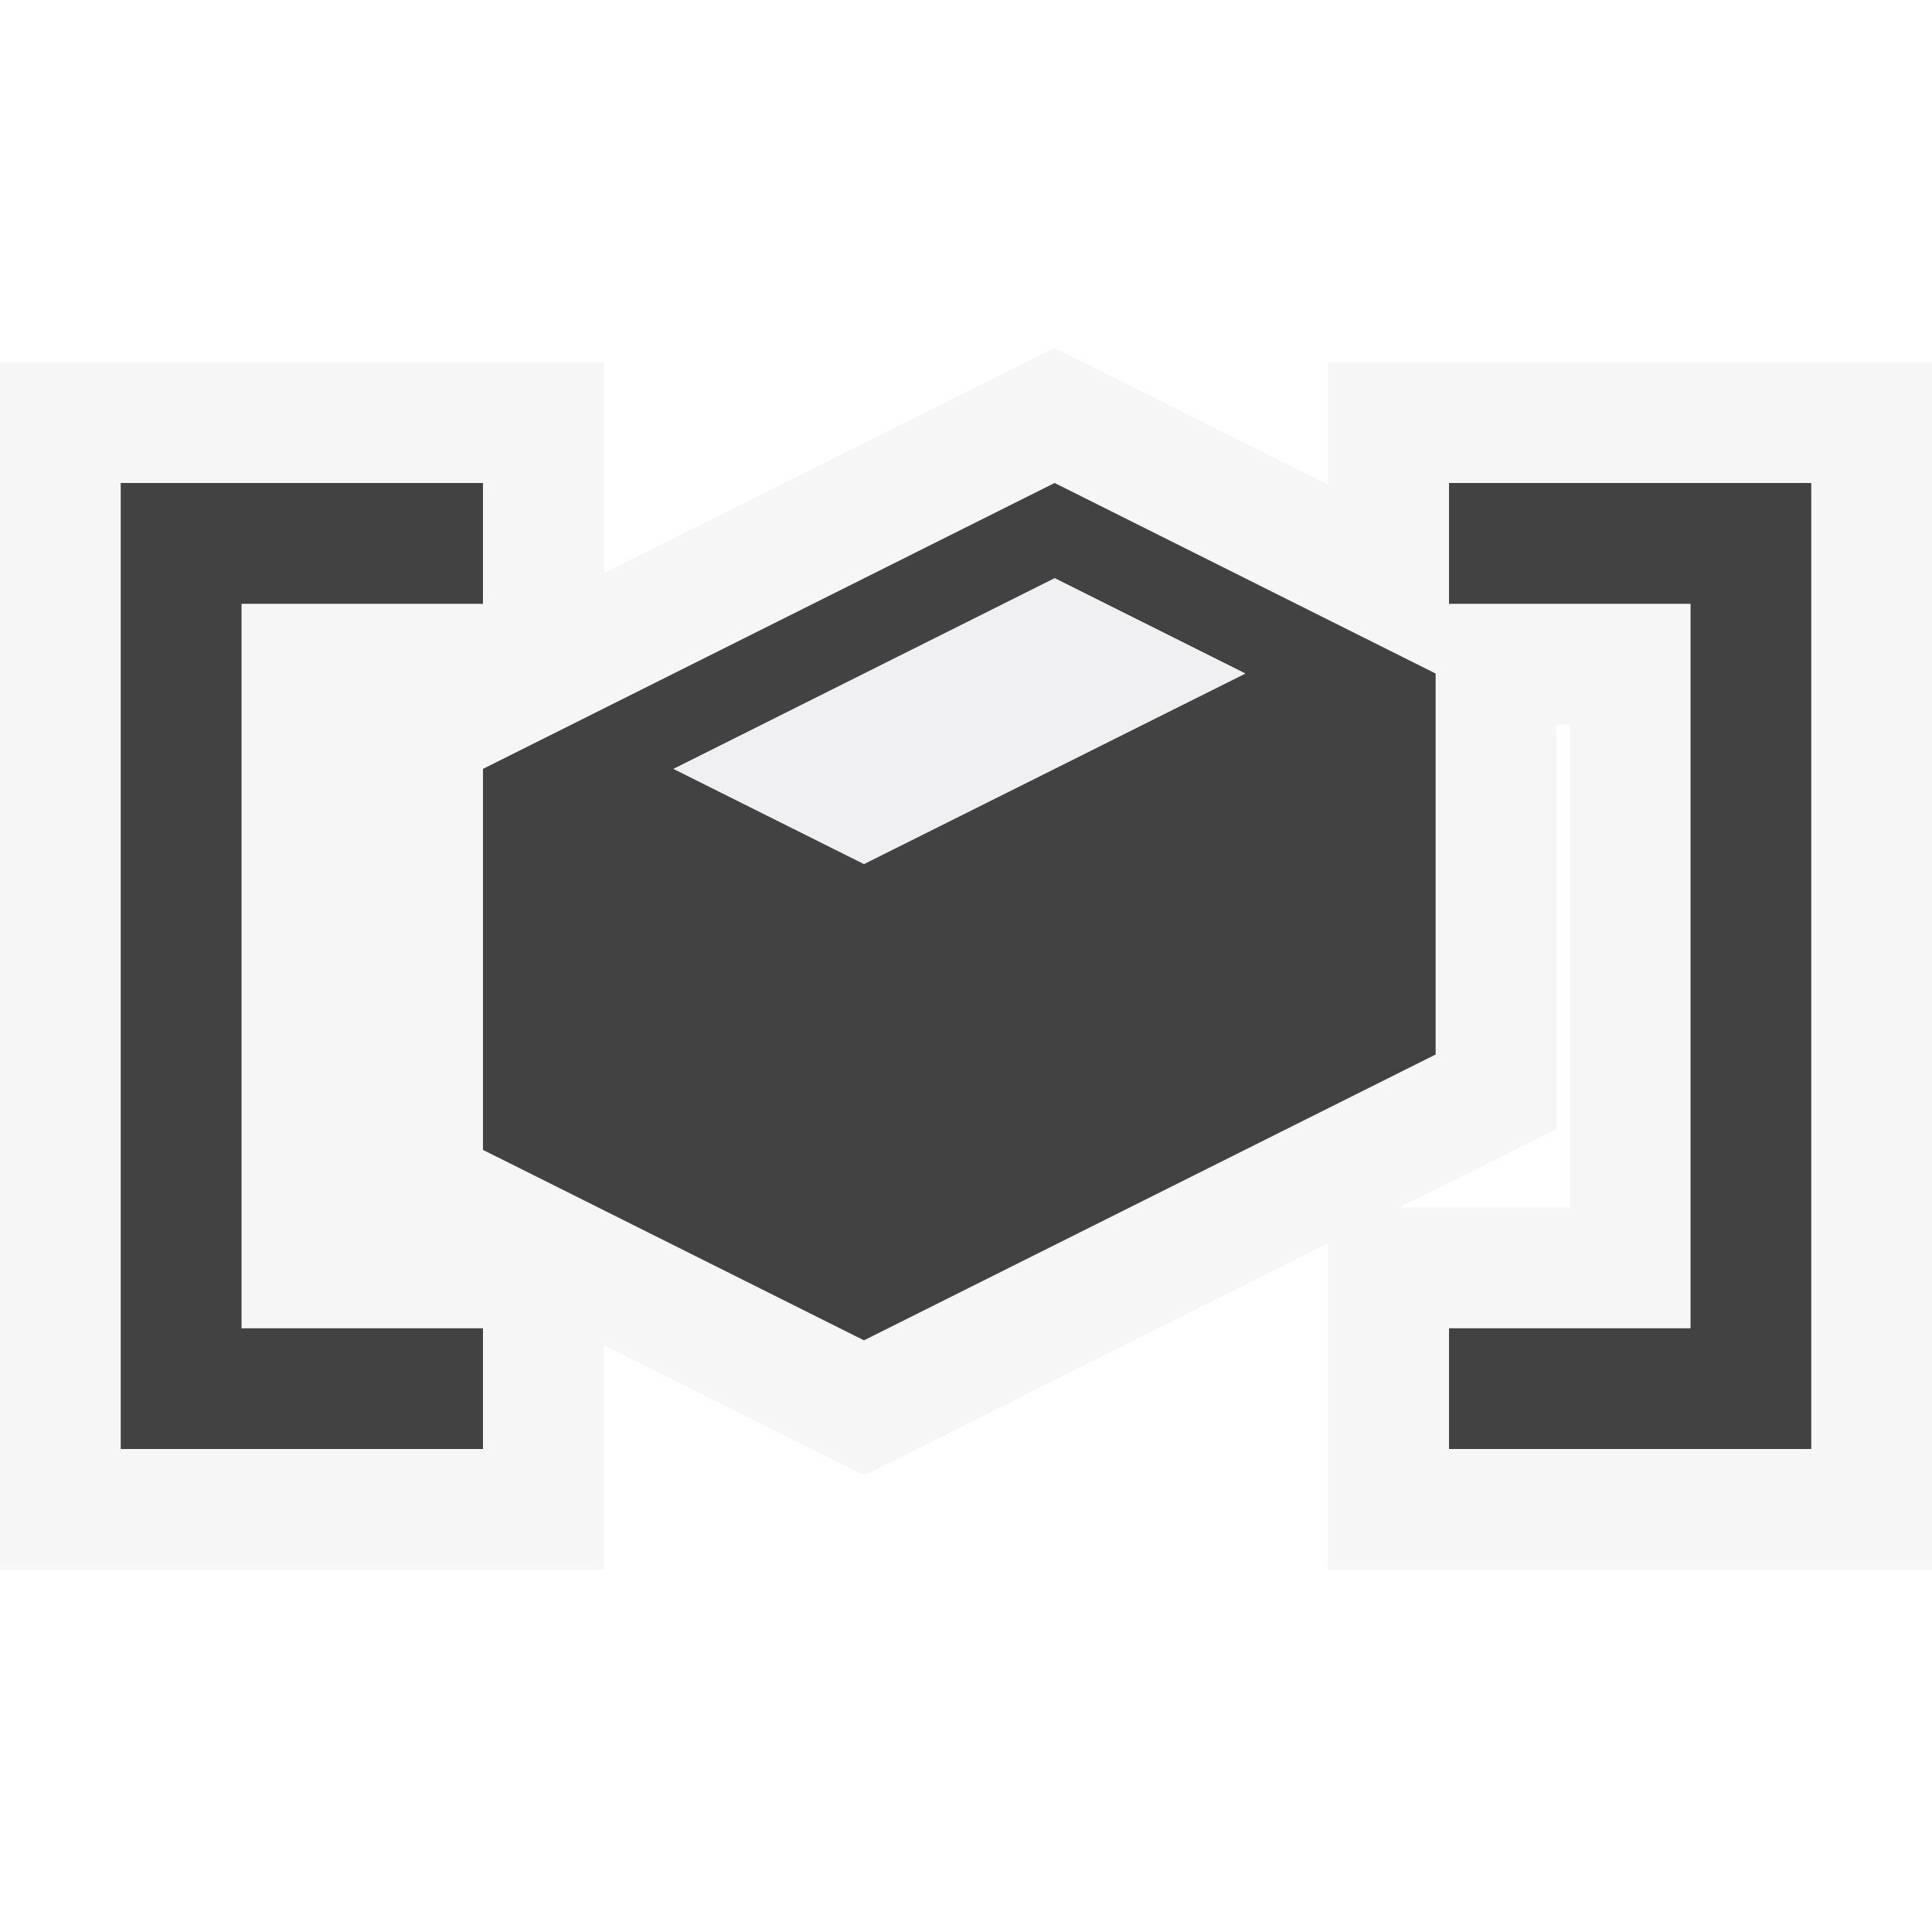
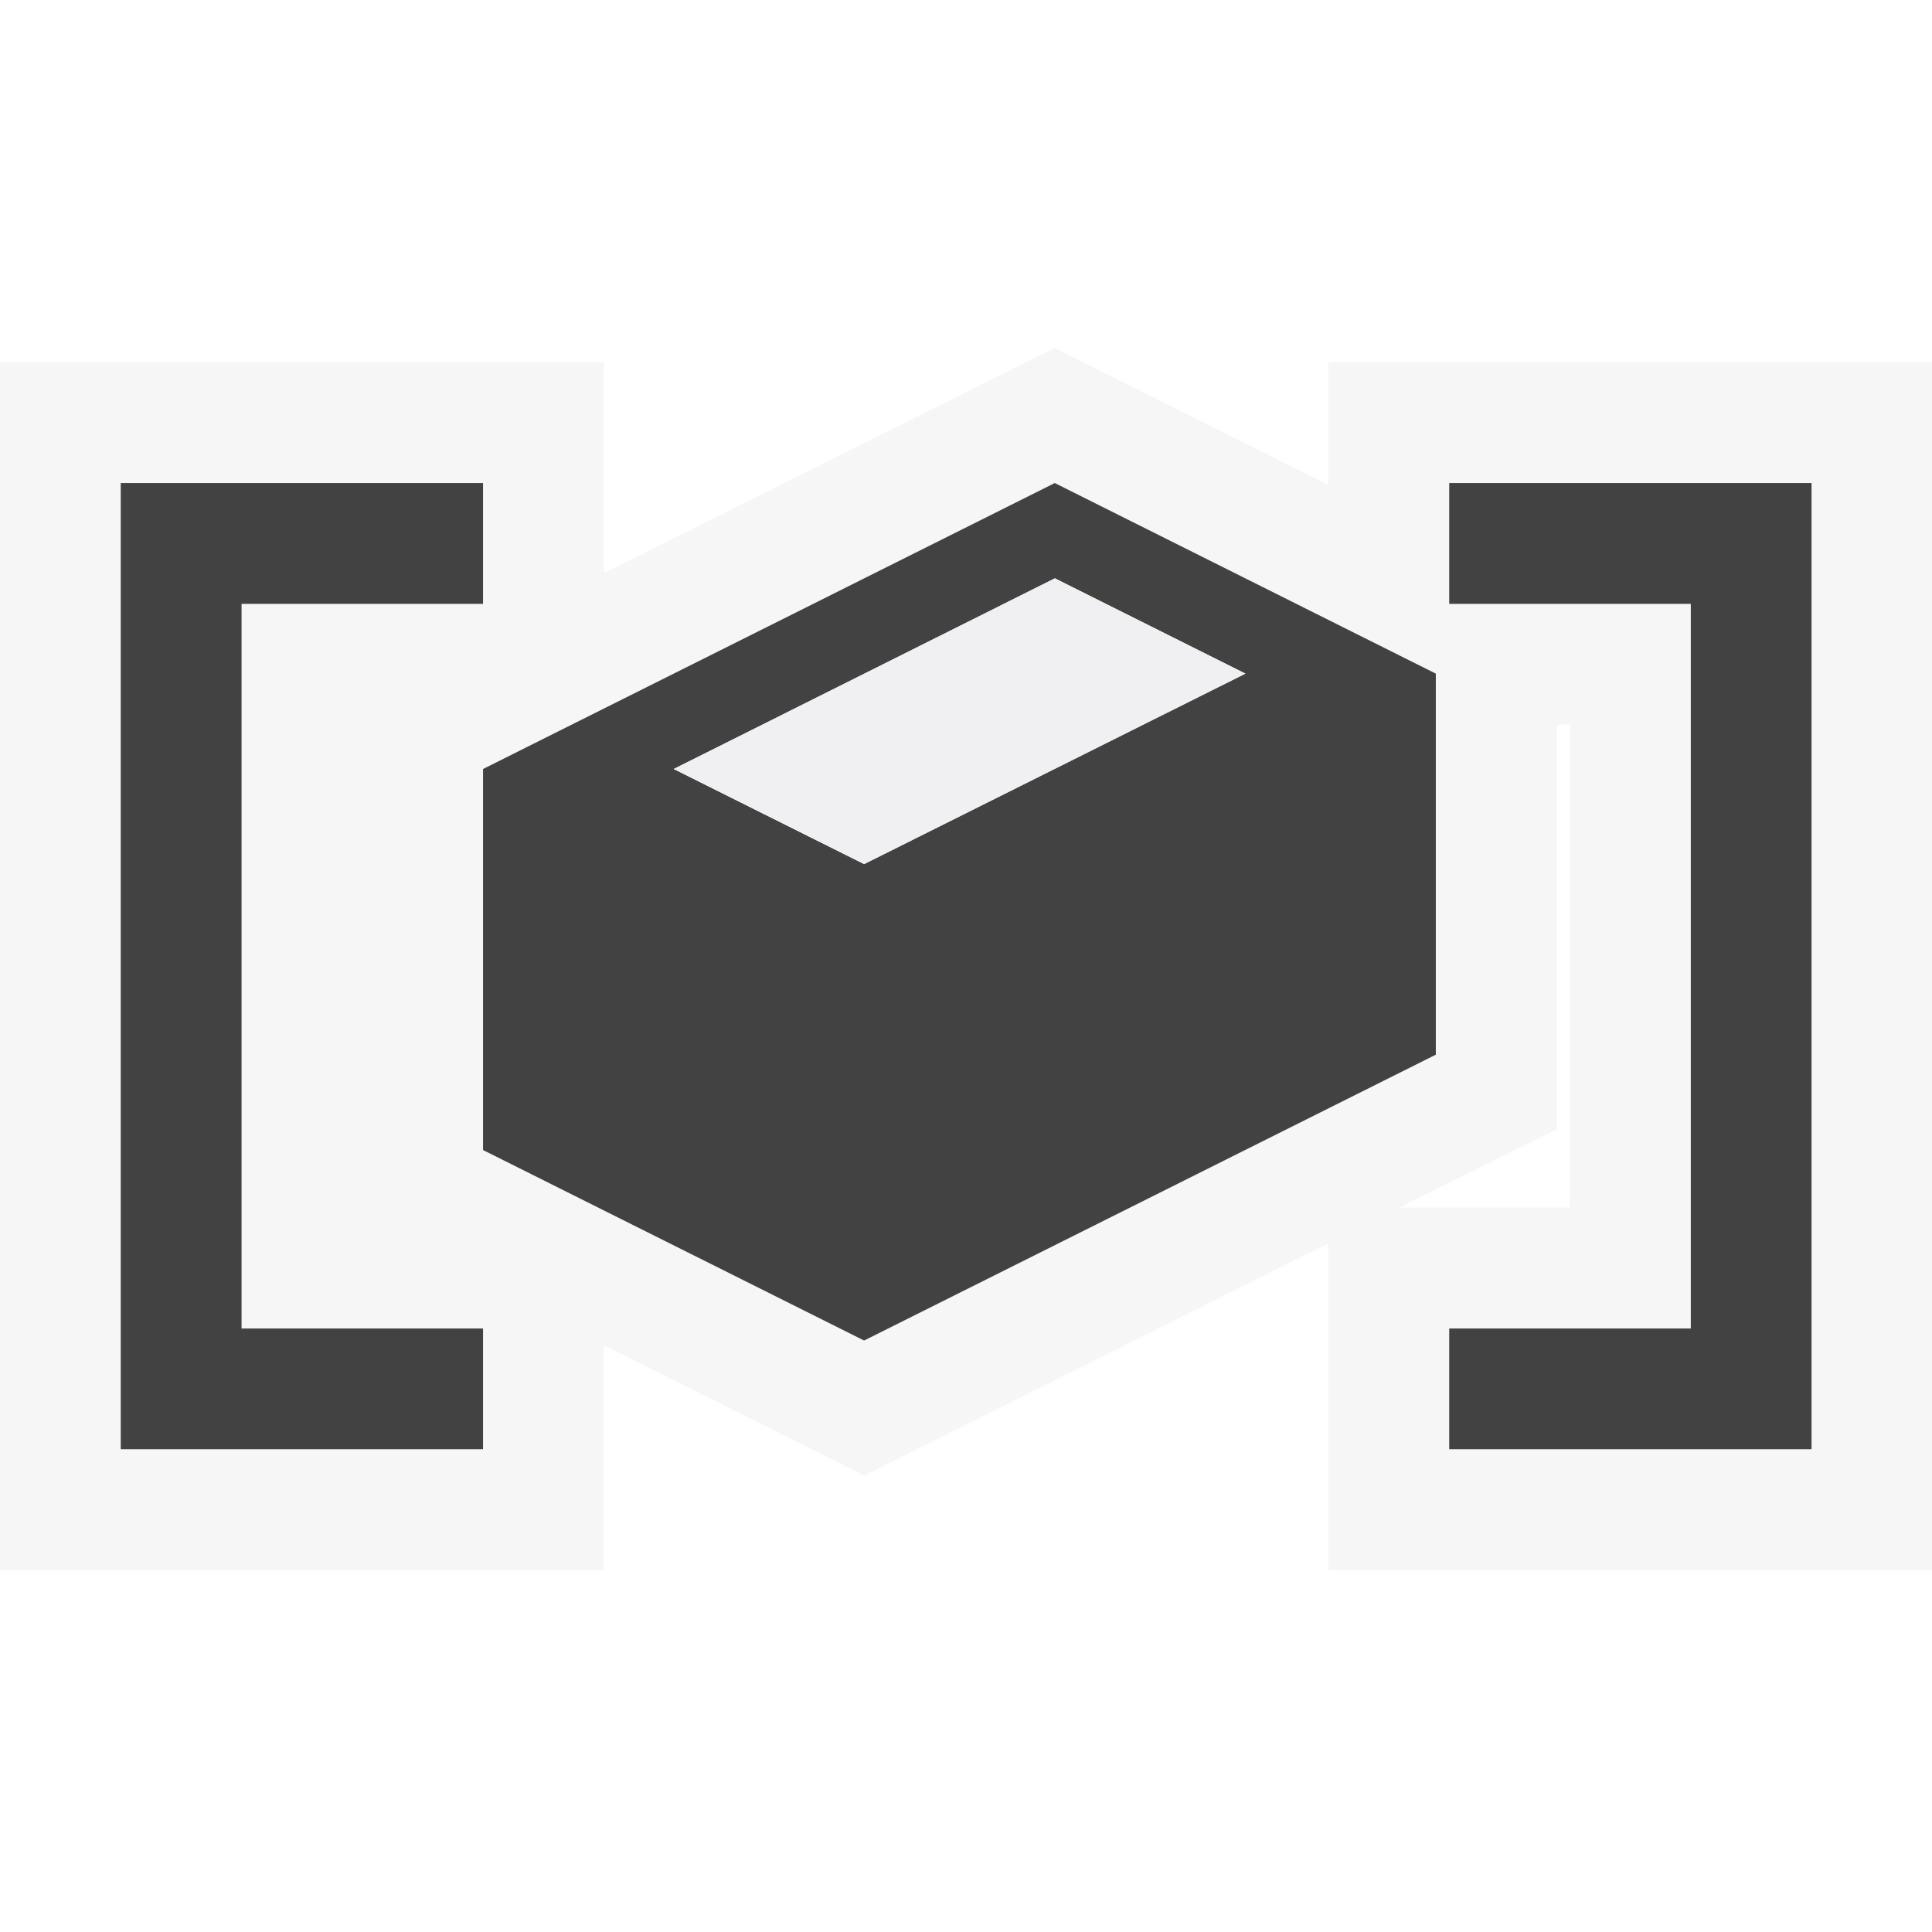
- <svg xmlns="http://www.w3.org/2000/svg" viewBox="0 0 21.333 21.333">
-   <defs>
-     <clipPath id="a">
-       <path d="M0 16h16V0H0z" />
-     </clipPath>
-     <clipPath id="b">
-       <path d="M0 16h16V0H0z" />
-     </clipPath>
-   </defs>
+ <svg xmlns="http://www.w3.org/2000/svg" viewBox="0 0 21.33 21.33">
  <path d="M6.667 6.33V4H0v13.334h6.667v-2.48l2.875 1.437 5.124-2.563v3.607h6.668V4h-6.668v1.352l-3.02-1.51zm10.52 6.138V8h.146v5.332h-1.88z" fill="#f6f6f6" />
  <path d="M5.333 6.667V5.333h-4V16h4v-1.333H2.667v-8zM16 14.667V16h4V5.333h-4v1.334h2.667v8zM9.54 9.54L7.438 8.49l4.208-2.105 2.104 1.052zm2.105-4.207L5.333 8.49v4.207L9.54 14.8l6.312-3.156V7.437z" fill="#424242" />
  <path d="M9.54 9.54L7.438 8.49l4.208-2.105 2.104 1.052z" fill="#f0eff1" />
</svg>
